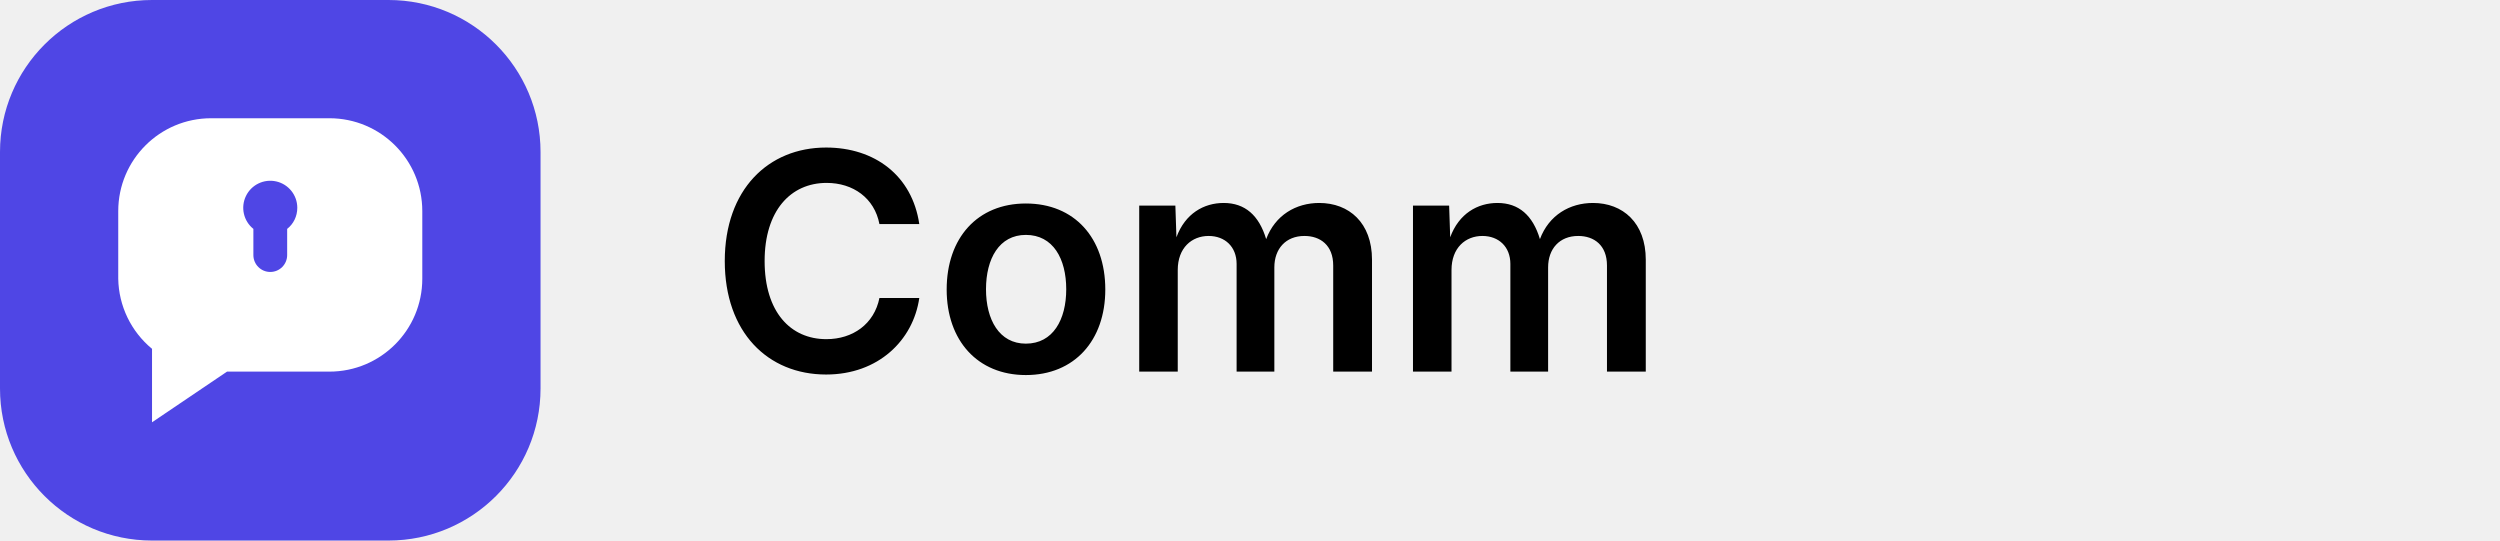
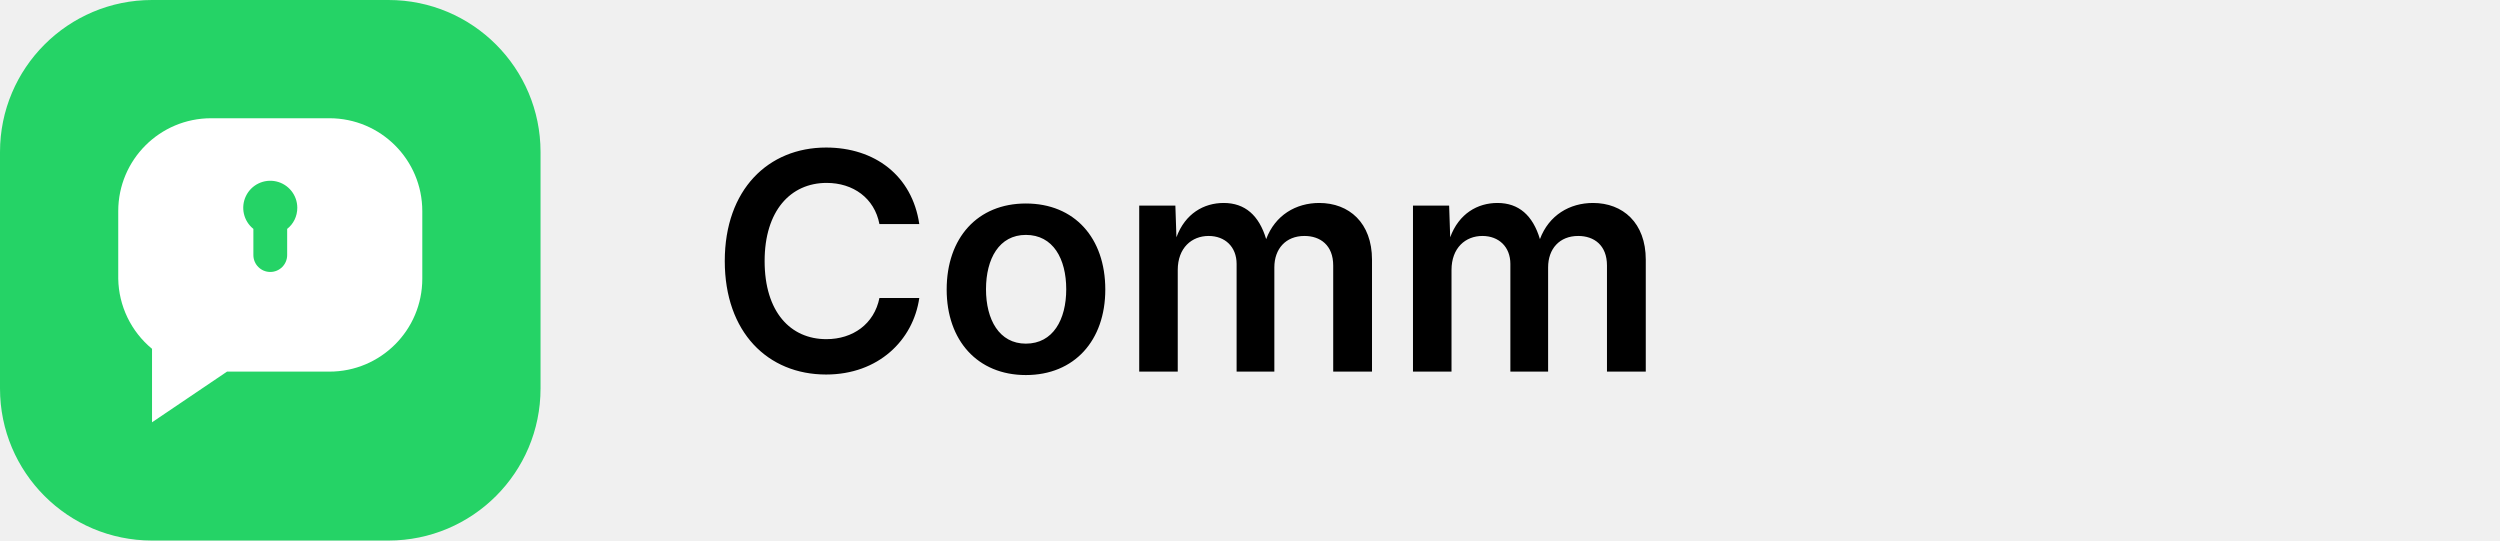
<svg xmlns="http://www.w3.org/2000/svg" viewBox="0 0 148 32" fill="none" role="img" aria-label="Comm">
-   <rect width="32" height="32" rx="9" fill="#4F46E5" />
+   <rect width="32" height="32" rx="9" fill="#25D366" />
  <path d="M7 12.5C7 9.46 9.46 7 12.5 7h7C22.54 7 25 9.46 25 12.5v4c0 3.04-2.46 5.5-5.5 5.5h-6.06L9 25v-4.35A5.5 5.5 0 0 1 7 16.5v-4Z" fill="#FFFFFF" />
-   <path d="M17.6 12.3a1.6 1.6 0 1 0-2.6 1.25v1.55a1 1 0 0 0 2 0v-1.55c.37-.29.6-.74.6-1.25Z" fill="#4F46E5" />
+   <path d="M17.6 12.3a1.6 1.6 0 1 0-2.6 1.25v1.55a1 1 0 0 0 2 0v-1.55c.37-.29.6-.74.6-1.25Z" fill="#25D366" />
  <text x="42" y="22" font-family="ui-sans-serif, system-ui, -apple-system, Segoe UI, sans-serif" font-size="18" font-weight="600" fill="currentColor">Comm</text>
</svg>
